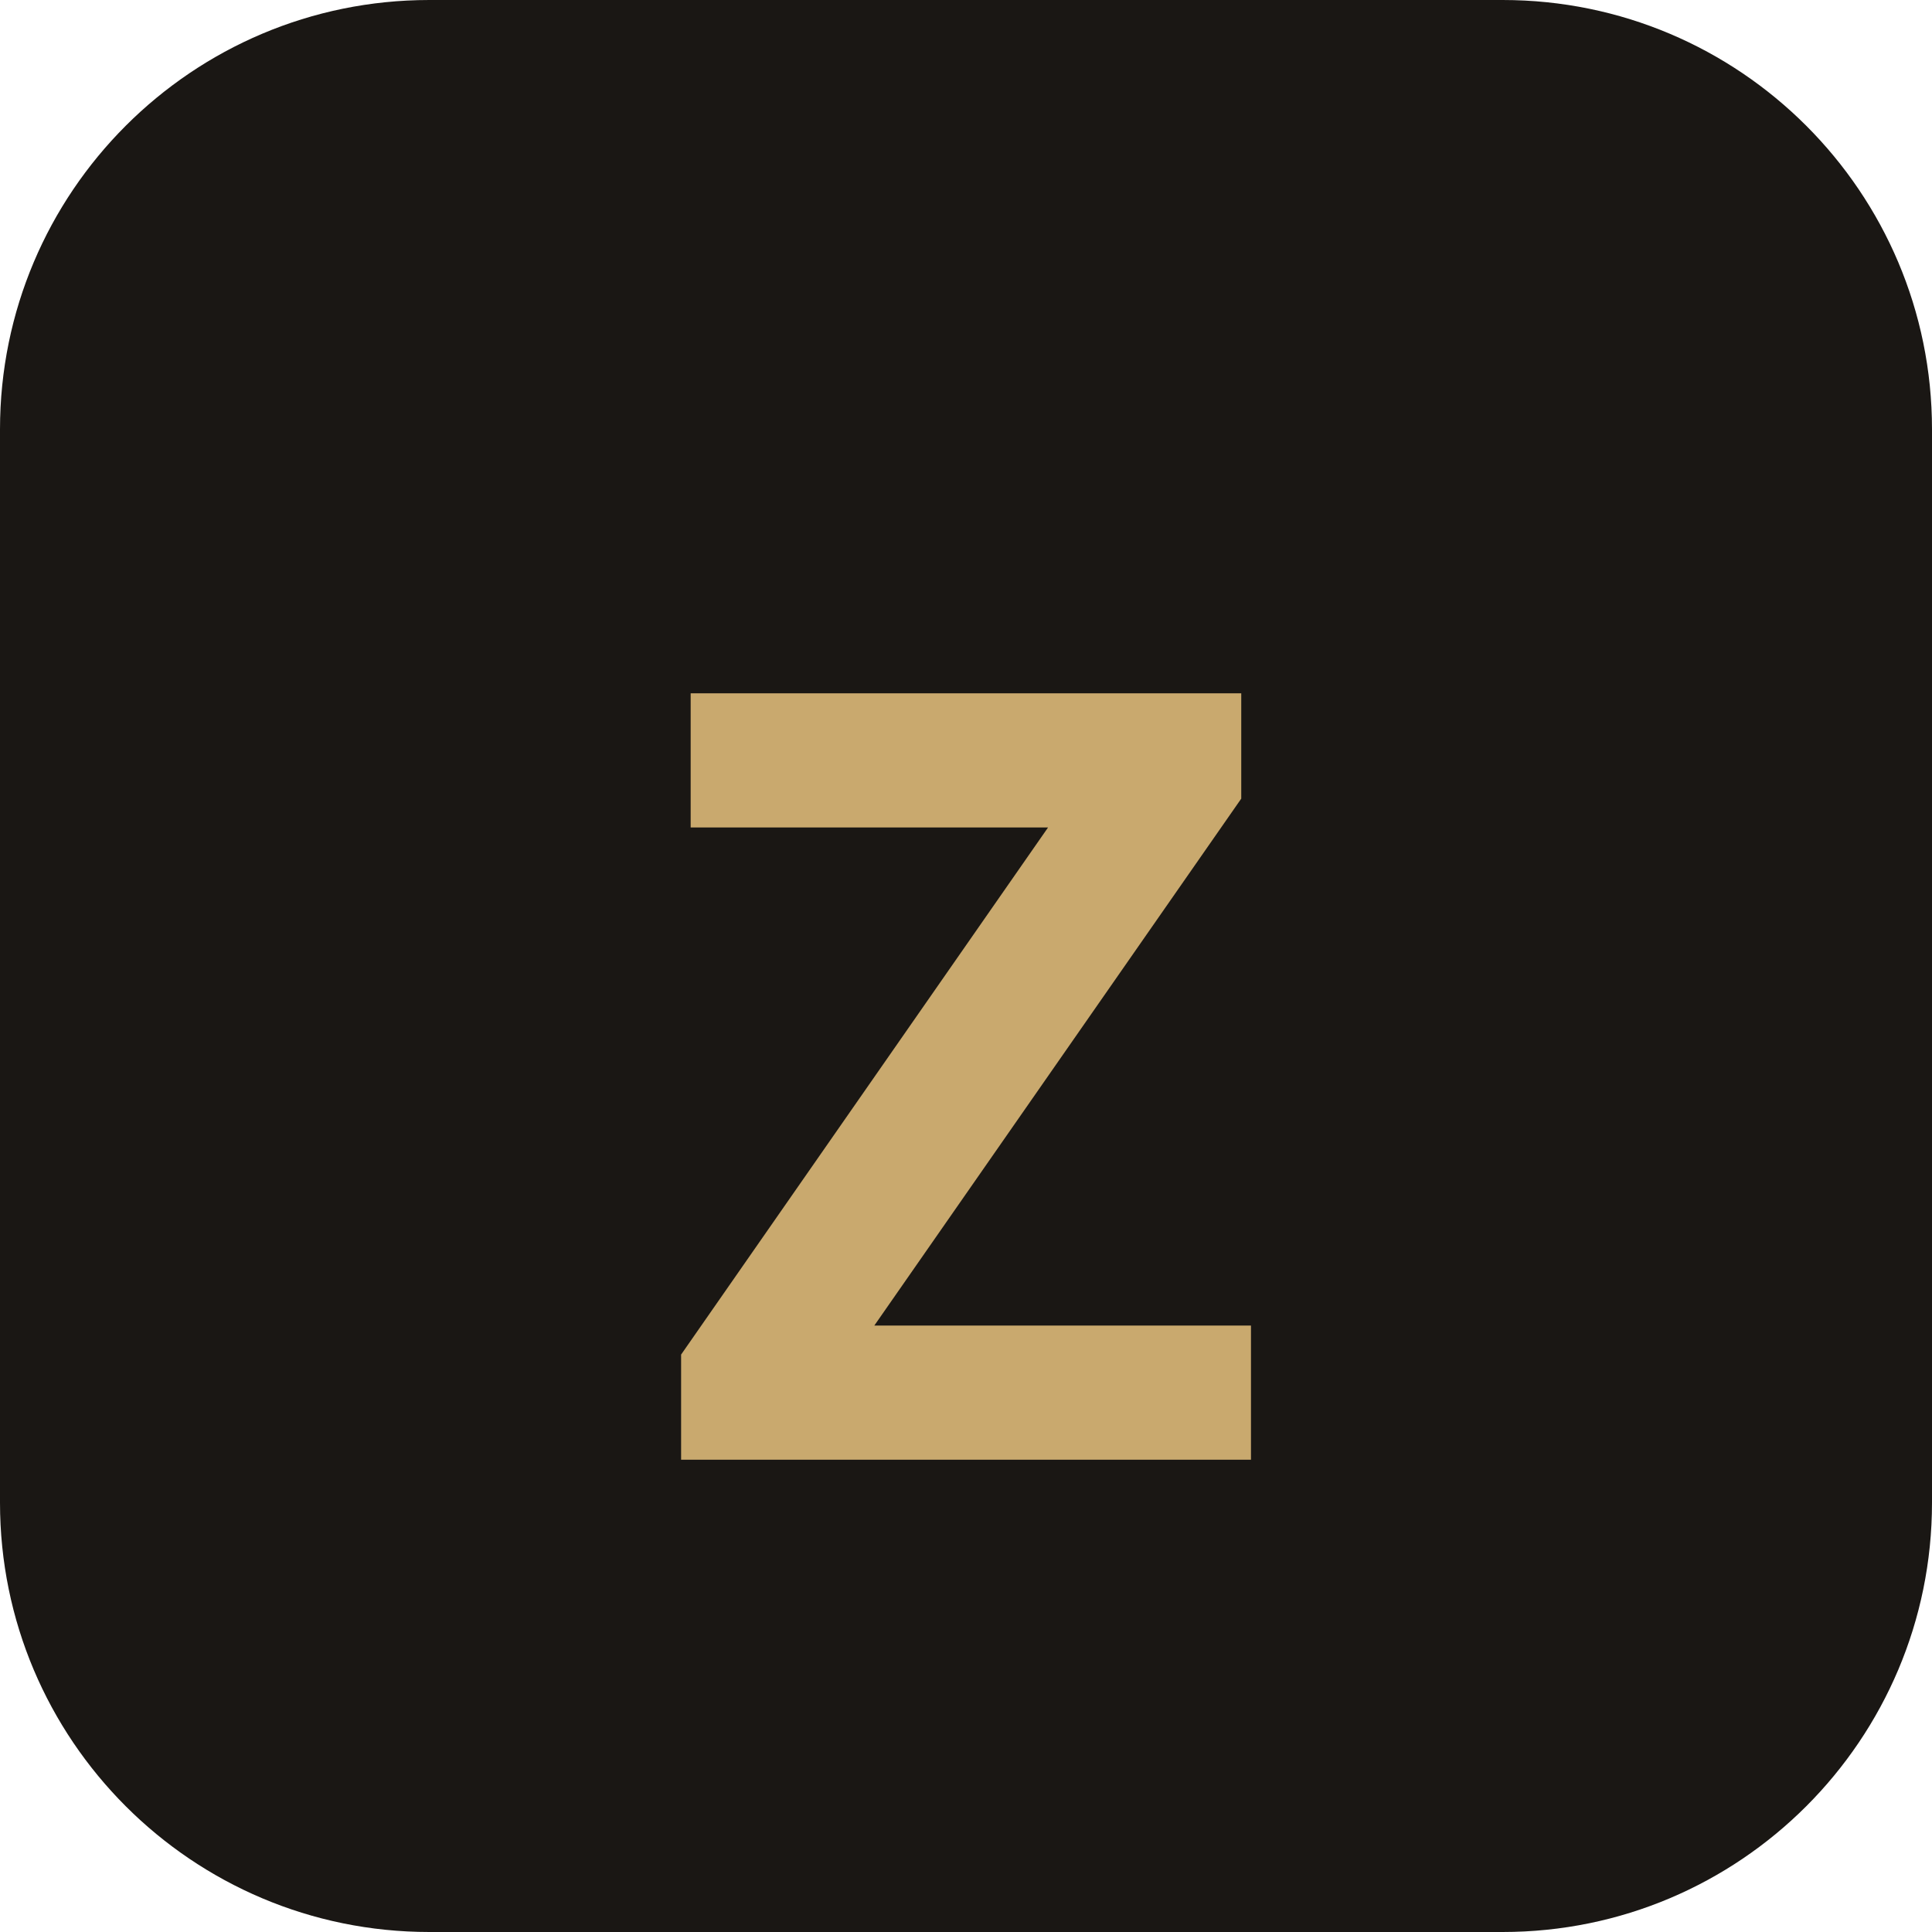
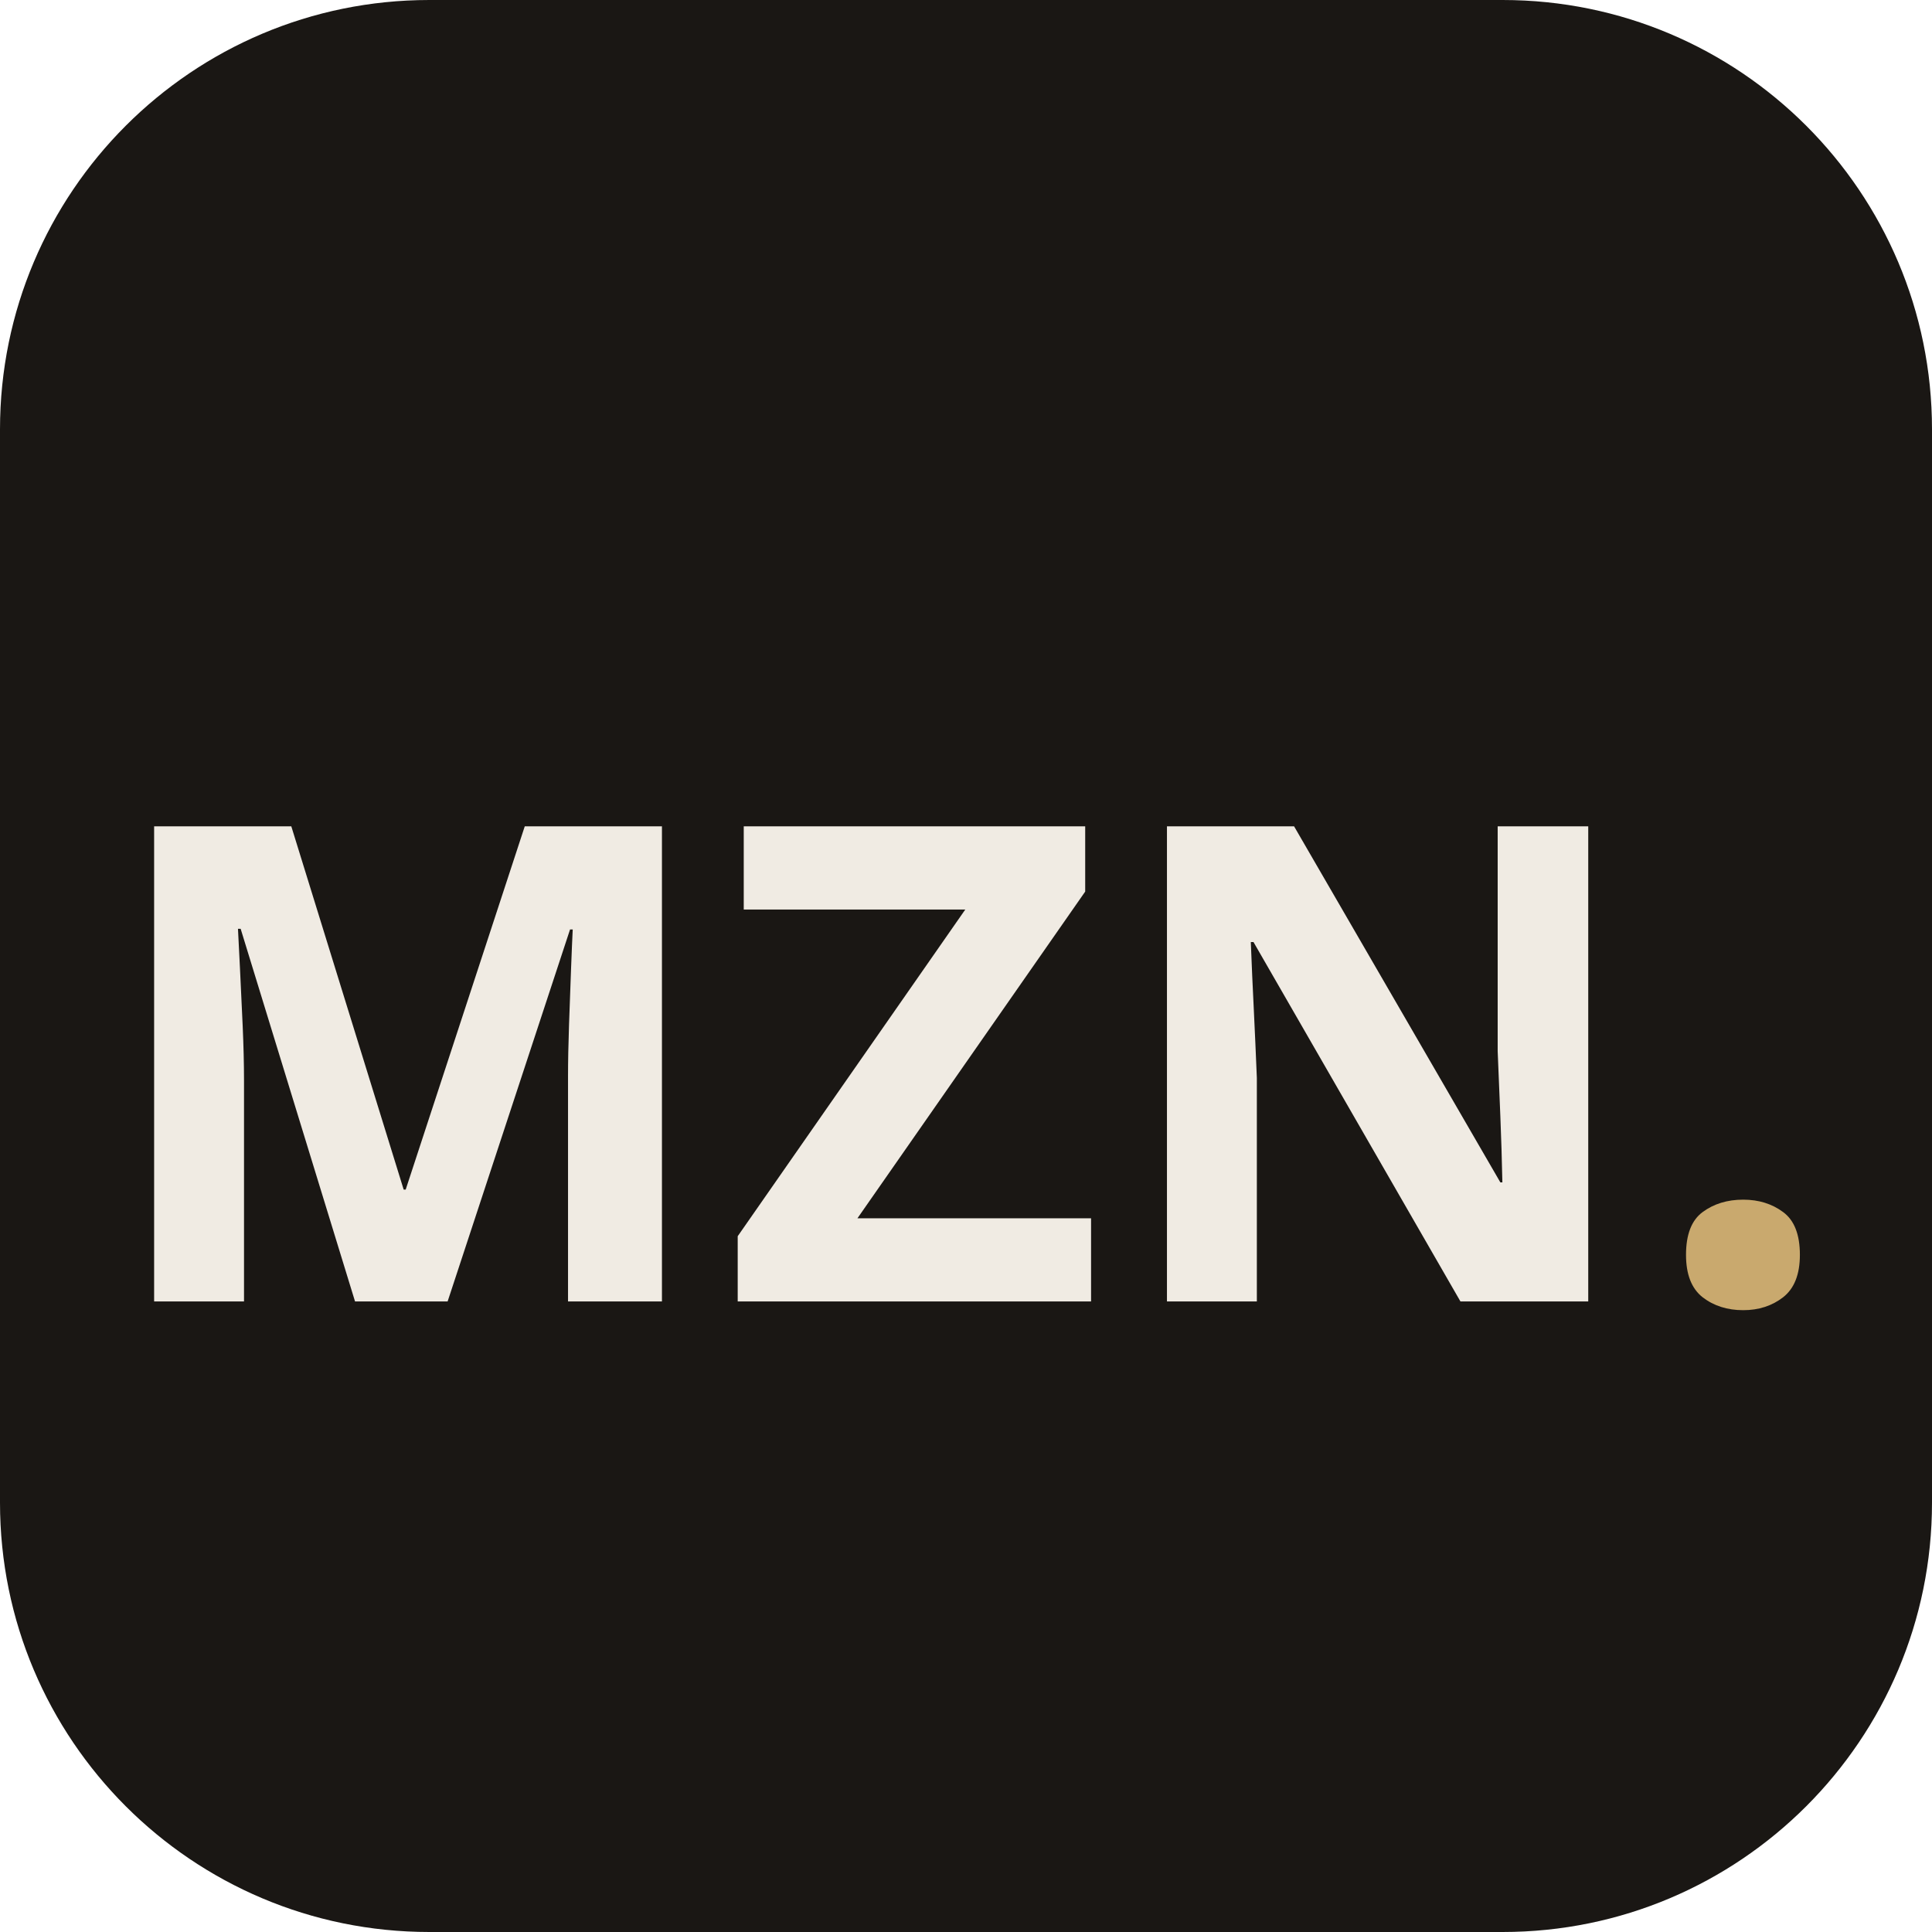
<svg xmlns="http://www.w3.org/2000/svg" width="180" height="180" viewBox="0 0 180 180">
  <rect width="180" height="180" rx="40" fill="#1a1714" />
-   <text x="50%" y="54%" dominant-baseline="central" text-anchor="middle" font-family="system-ui, sans-serif" font-weight="700" font-size="100" fill="#c9a96e">Z</text>
+   <text x="50%" y="54%" dominant-baseline="central" text-anchor="middle" font-family="system-ui, sans-serif" font-weight="700" font-size="62" fill="#f0ebe3">MZN<tspan fill="#c9a96e">.</tspan>
+   </text>
</svg>
